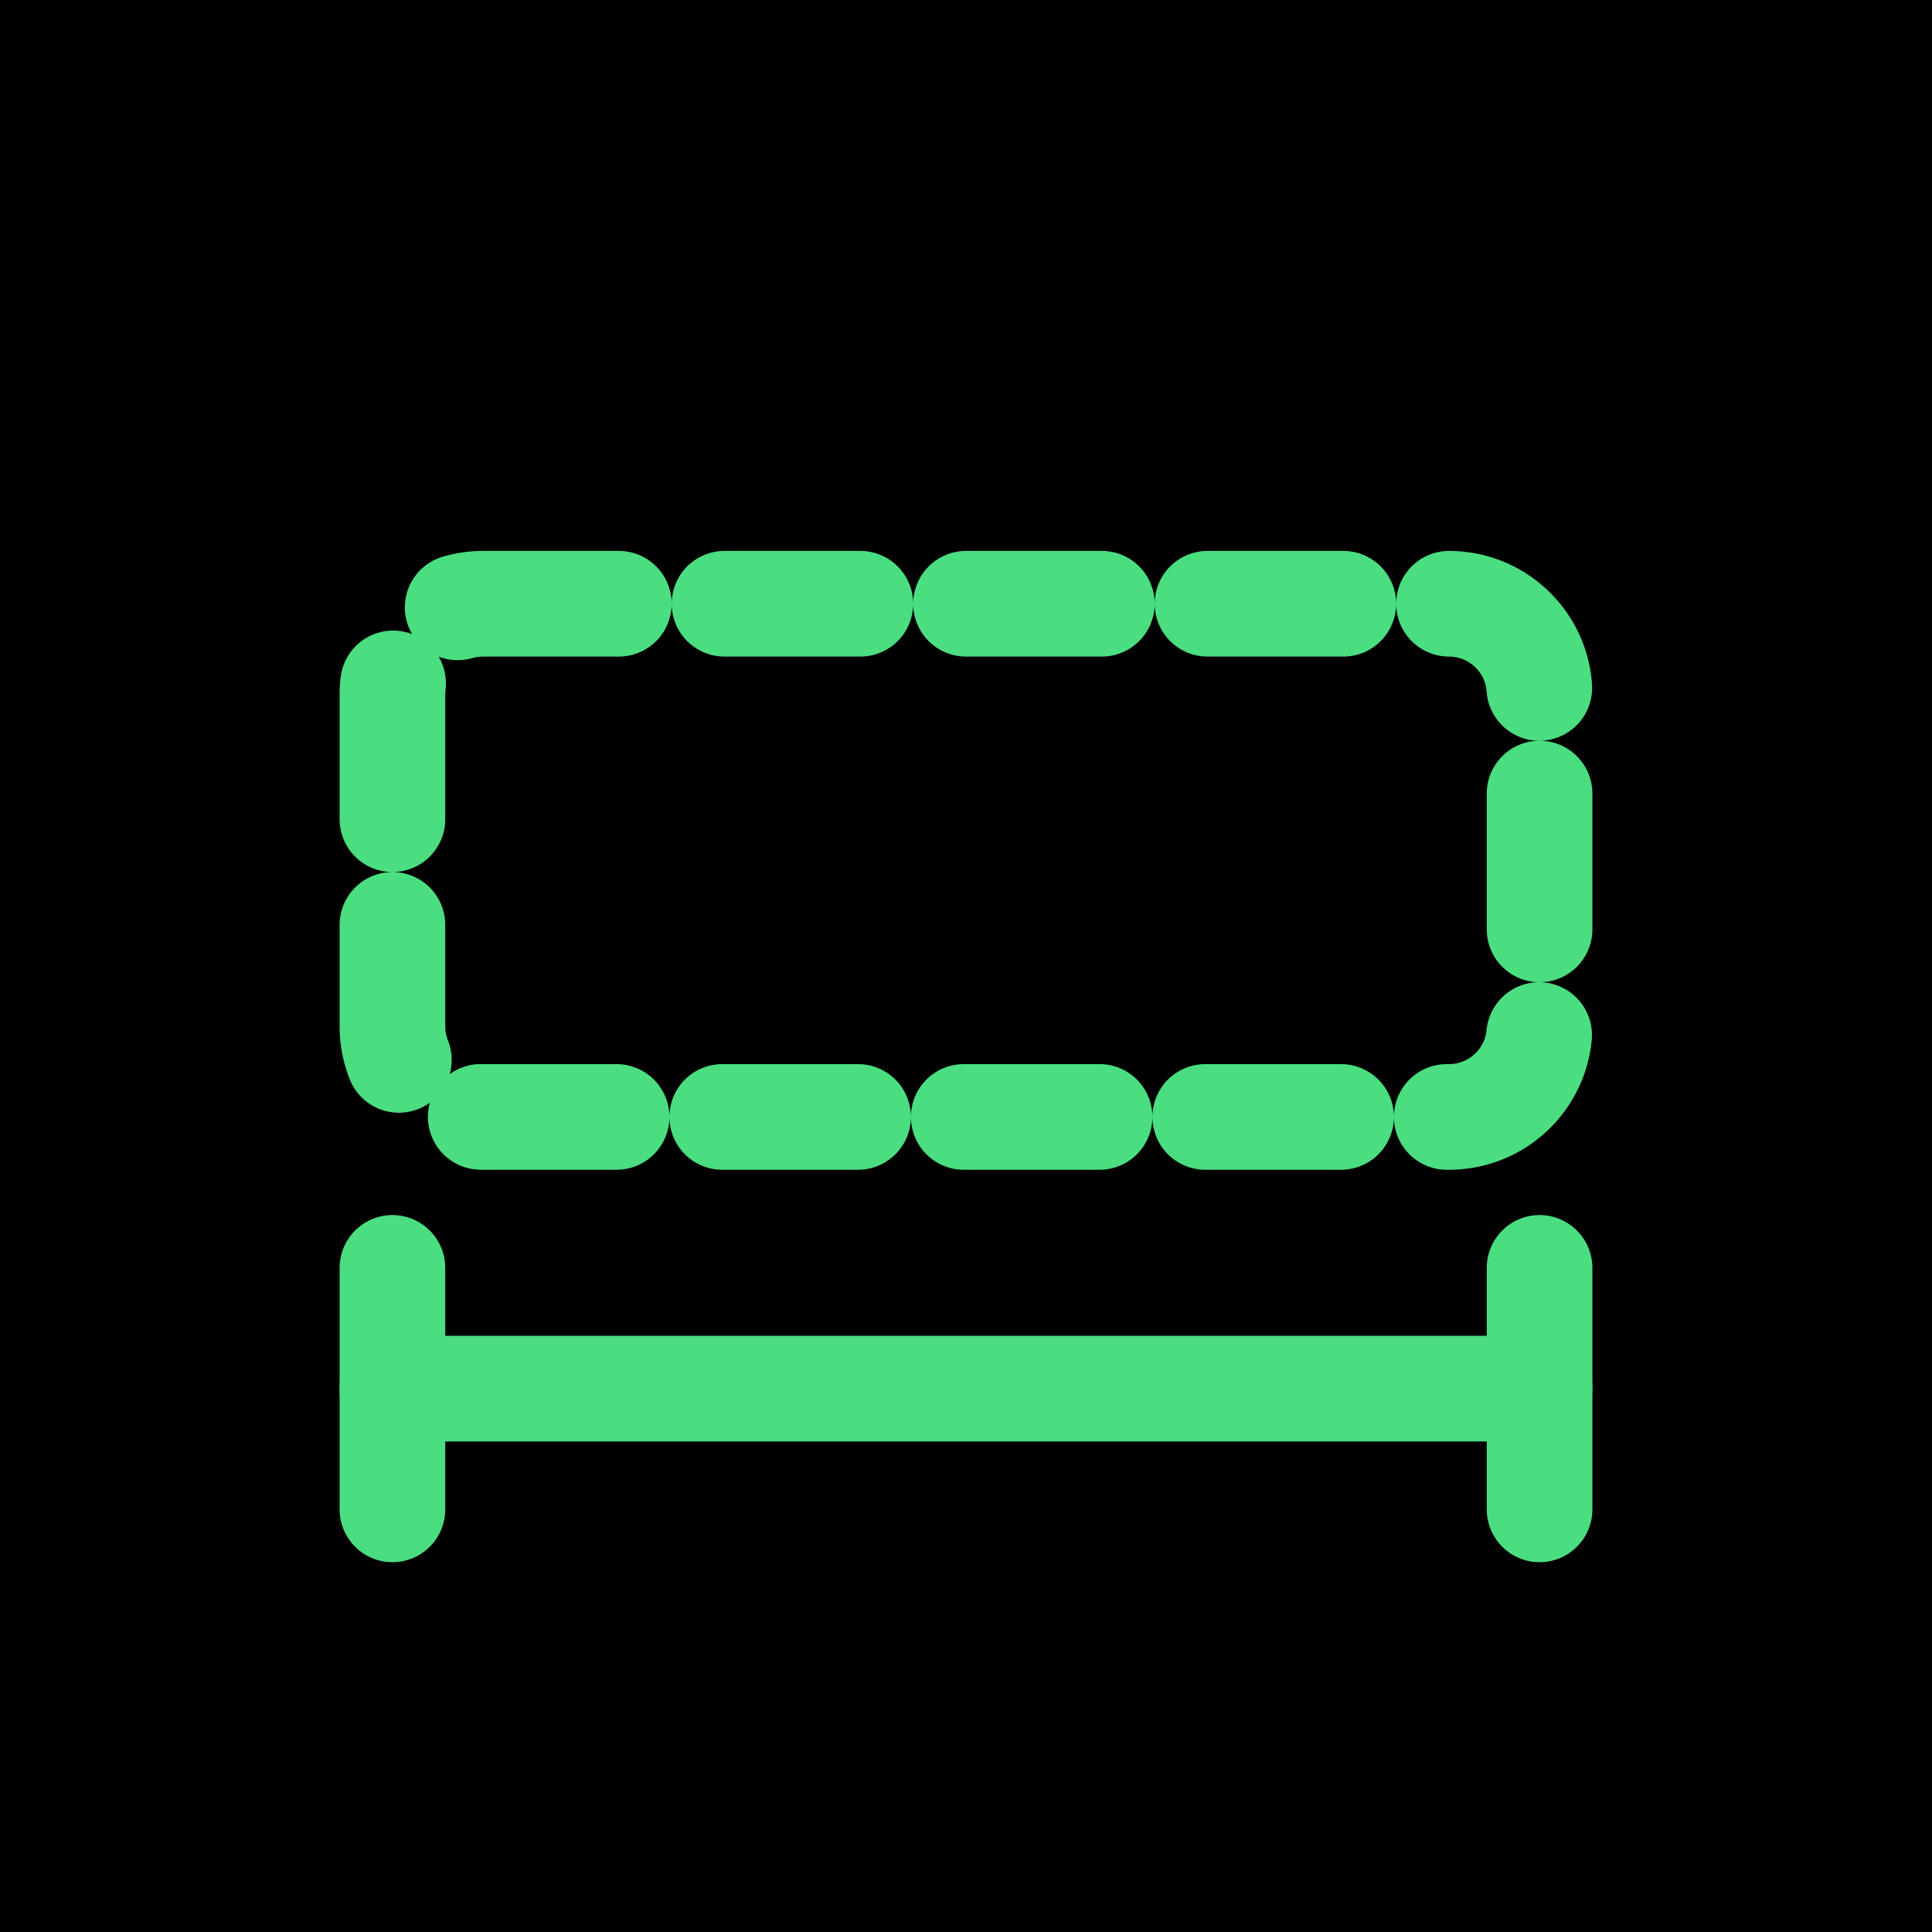
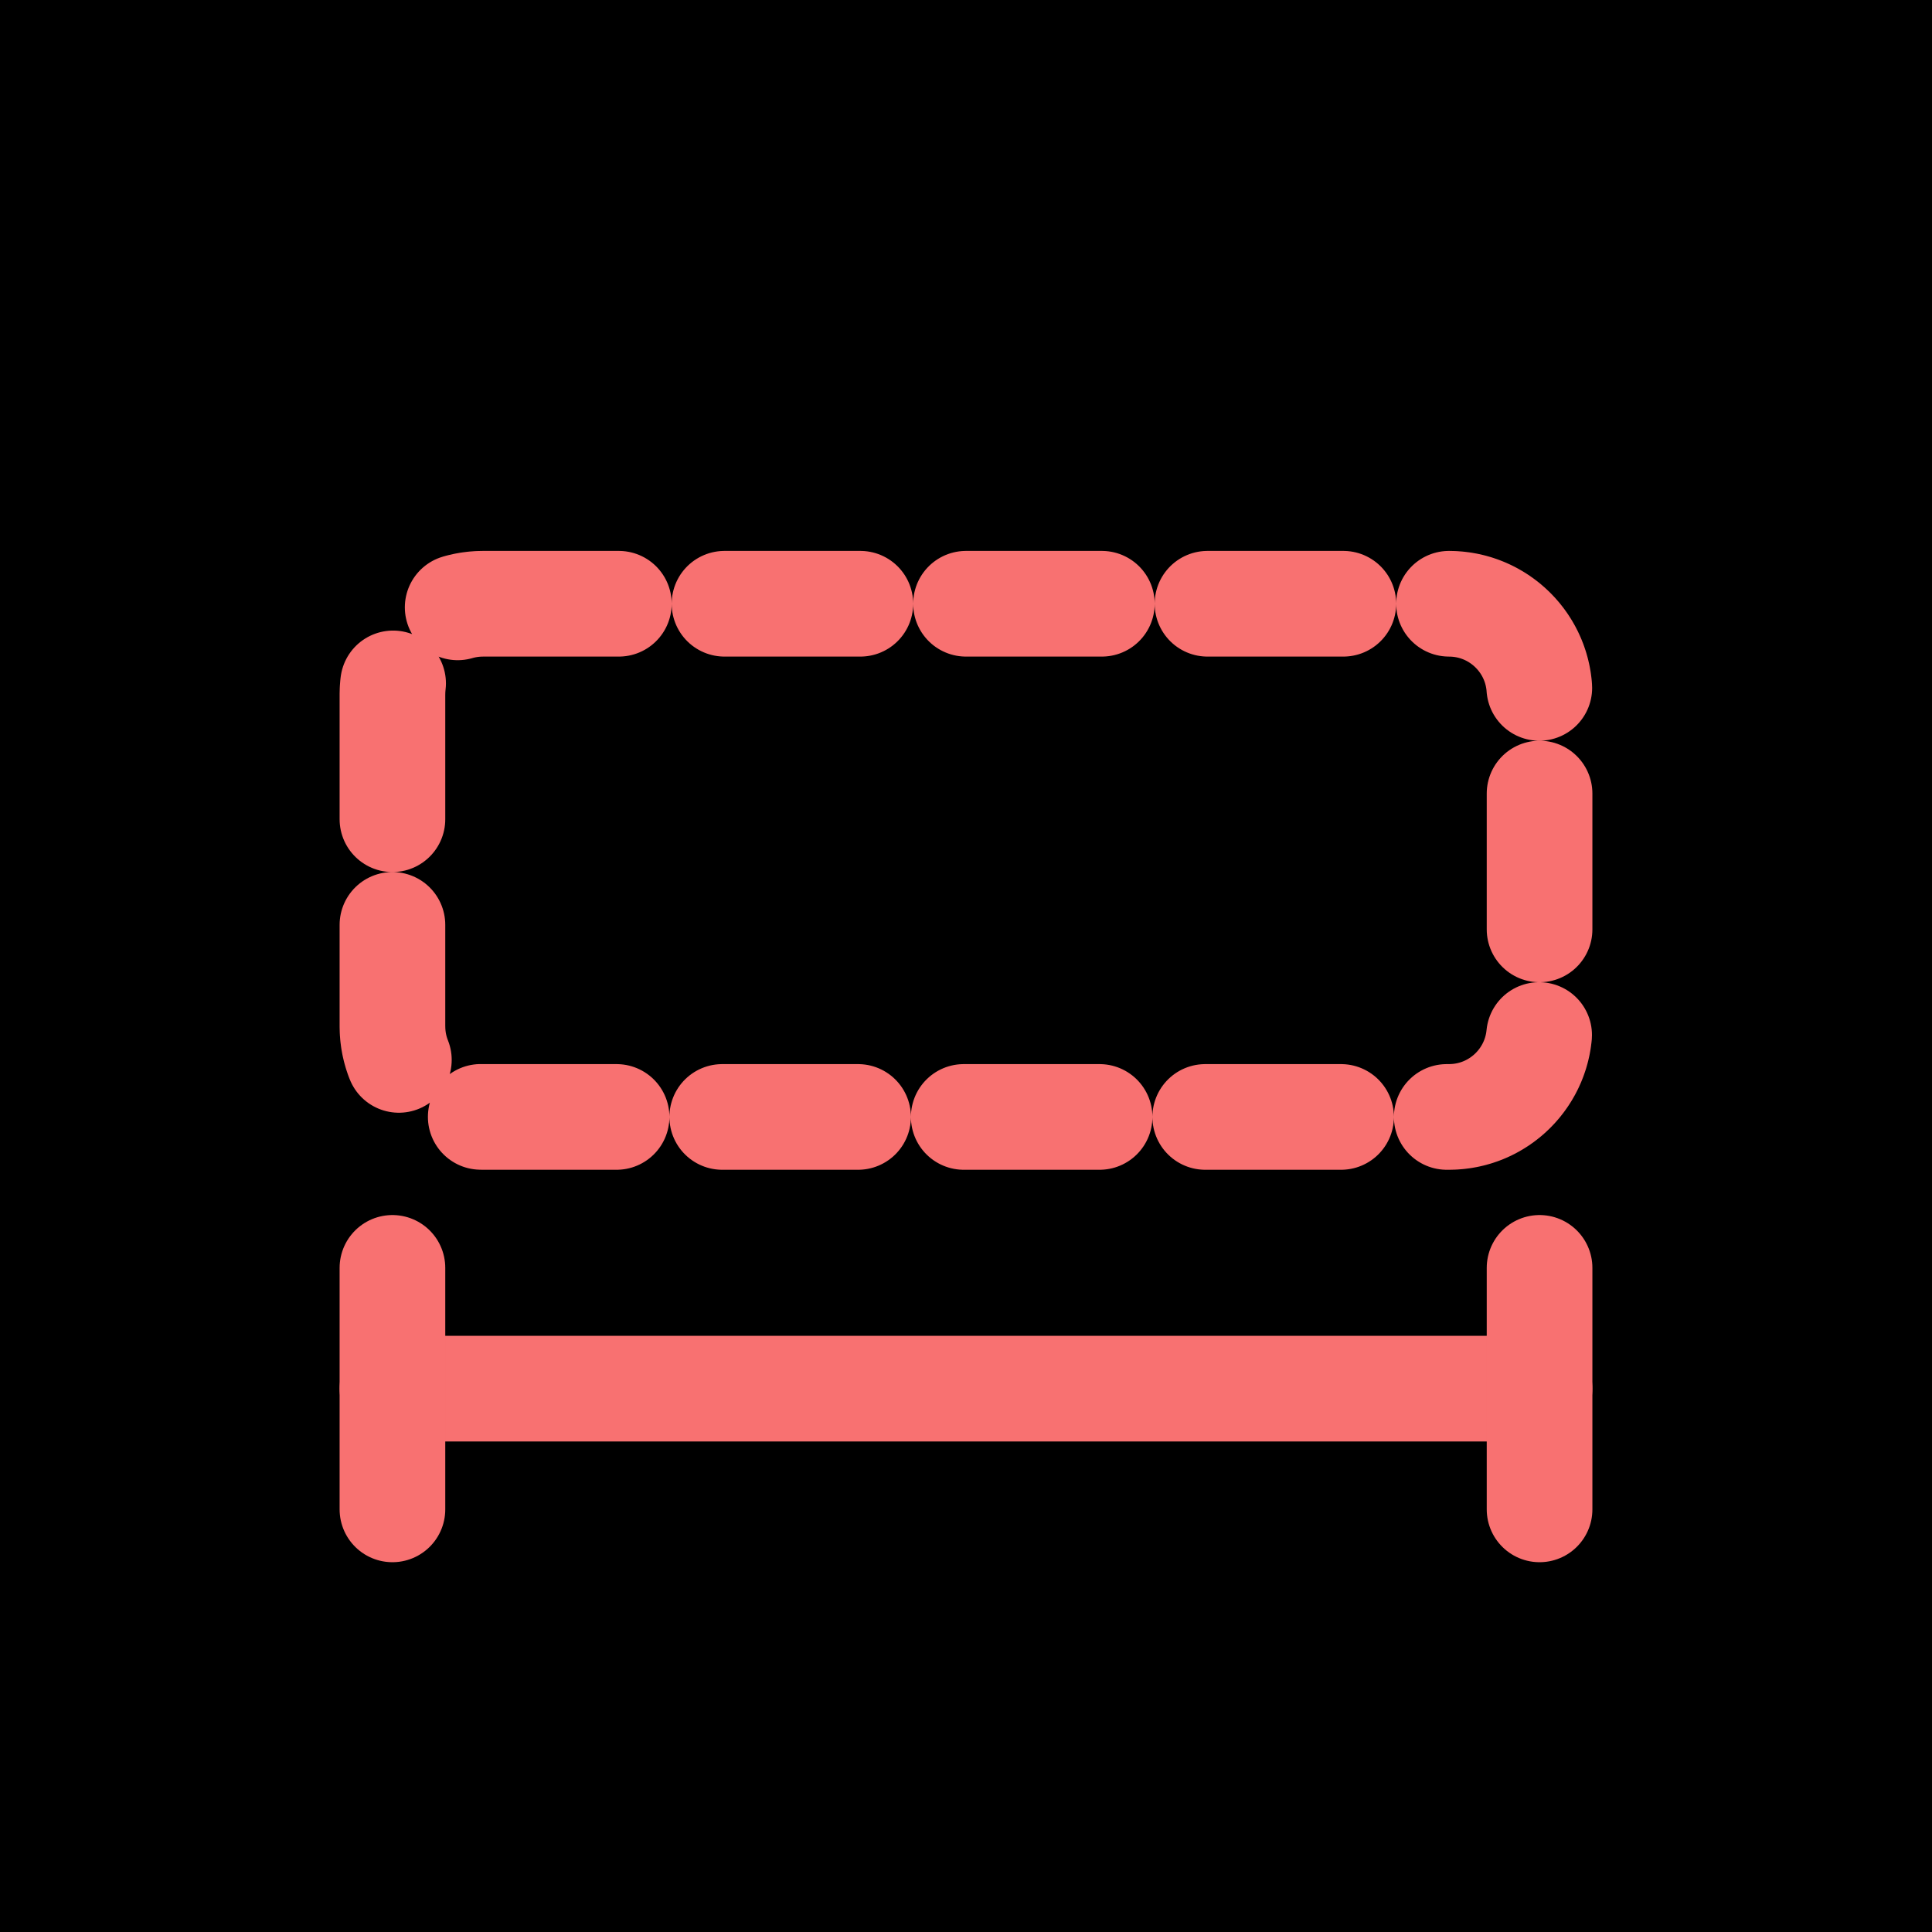
<svg xmlns="http://www.w3.org/2000/svg" viewBox="0 0 128 128" width="128" height="128">
  <rect width="128" height="128" fill="#000000" />
-   <g fill="none" stroke="#4ADE80" stroke-width="7" stroke-linecap="round" stroke-linejoin="round">
+   <g fill="none" stroke="#F87171" stroke-width="7" stroke-linecap="round" stroke-linejoin="round">
    <rect x="26" y="40" width="76" height="34" rx="6" stroke-dasharray="9 7" />
    <path d="M26 92 H102" />
    <path d="M26 84 V100" />
    <path d="M102 84 V100" />
  </g>
</svg>
